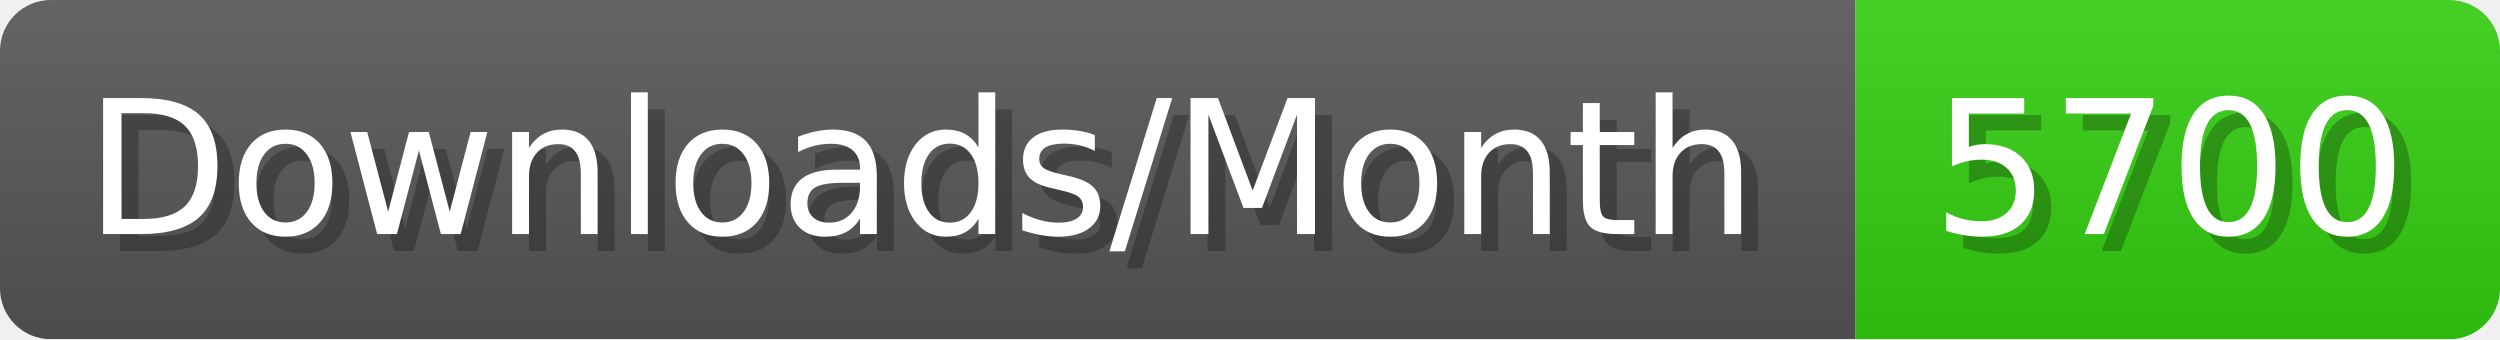
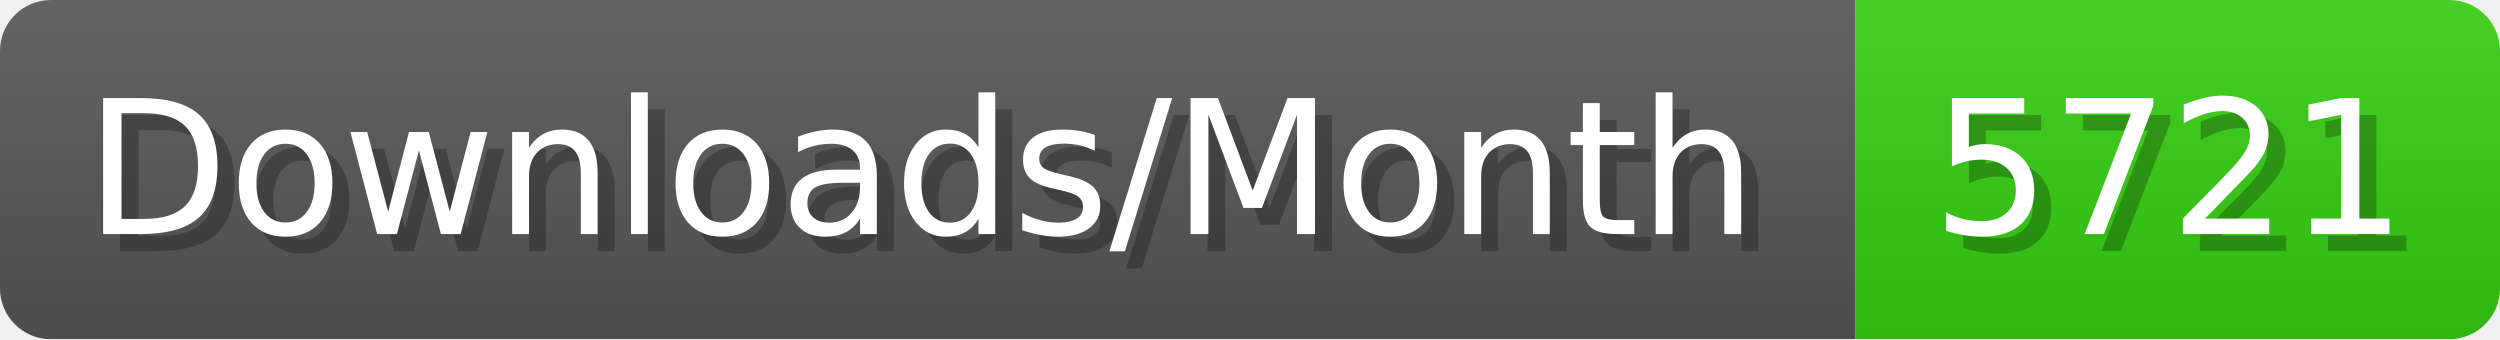
- <svg xmlns="http://www.w3.org/2000/svg" width="147.4" height="20" viewBox="0 0 1474 200" role="img" aria-label="Downloads/Month: 5700">
+ <svg xmlns="http://www.w3.org/2000/svg" width="147.4" height="20" viewBox="0 0 1474 200" role="img" aria-label="Downloads/Month: 5721">
  <linearGradient id="YlXUI" x2="0" y2="100%">
    <stop offset="0" stop-opacity=".1" stop-color="#EEE" />
    <stop offset="1" stop-opacity=".1" />
  </linearGradient>
  <mask id="JHhop">
    <rect width="1474" height="200" rx="30" fill="#FFF" />
  </mask>
  <g mask="url(#JHhop)">
    <rect width="1094" height="200" fill="#555" />
    <rect width="380" height="200" fill="#3C1" x="1094" />
    <rect width="1474" height="200" fill="url(#YlXUI)" />
  </g>
  <g aria-hidden="true" fill="#fff" text-anchor="start" font-family="Verdana,DejaVu Sans,sans-serif" font-size="110">
    <text x="60" y="148" textLength="994" fill="#000" opacity="0.25">Downloads/Month</text>
    <text x="50" y="138" textLength="994">Downloads/Month</text>
-     <text x="1149" y="148" textLength="280" fill="#000" opacity="0.25">5700</text>
-     <text x="1139" y="138" textLength="280">5700</text>
+     <text x="1149" y="148" textLength="280" fill="#000" opacity="0.25">5721</text>
+     <text x="1139" y="138" textLength="280">5721</text>
  </g>
</svg>
